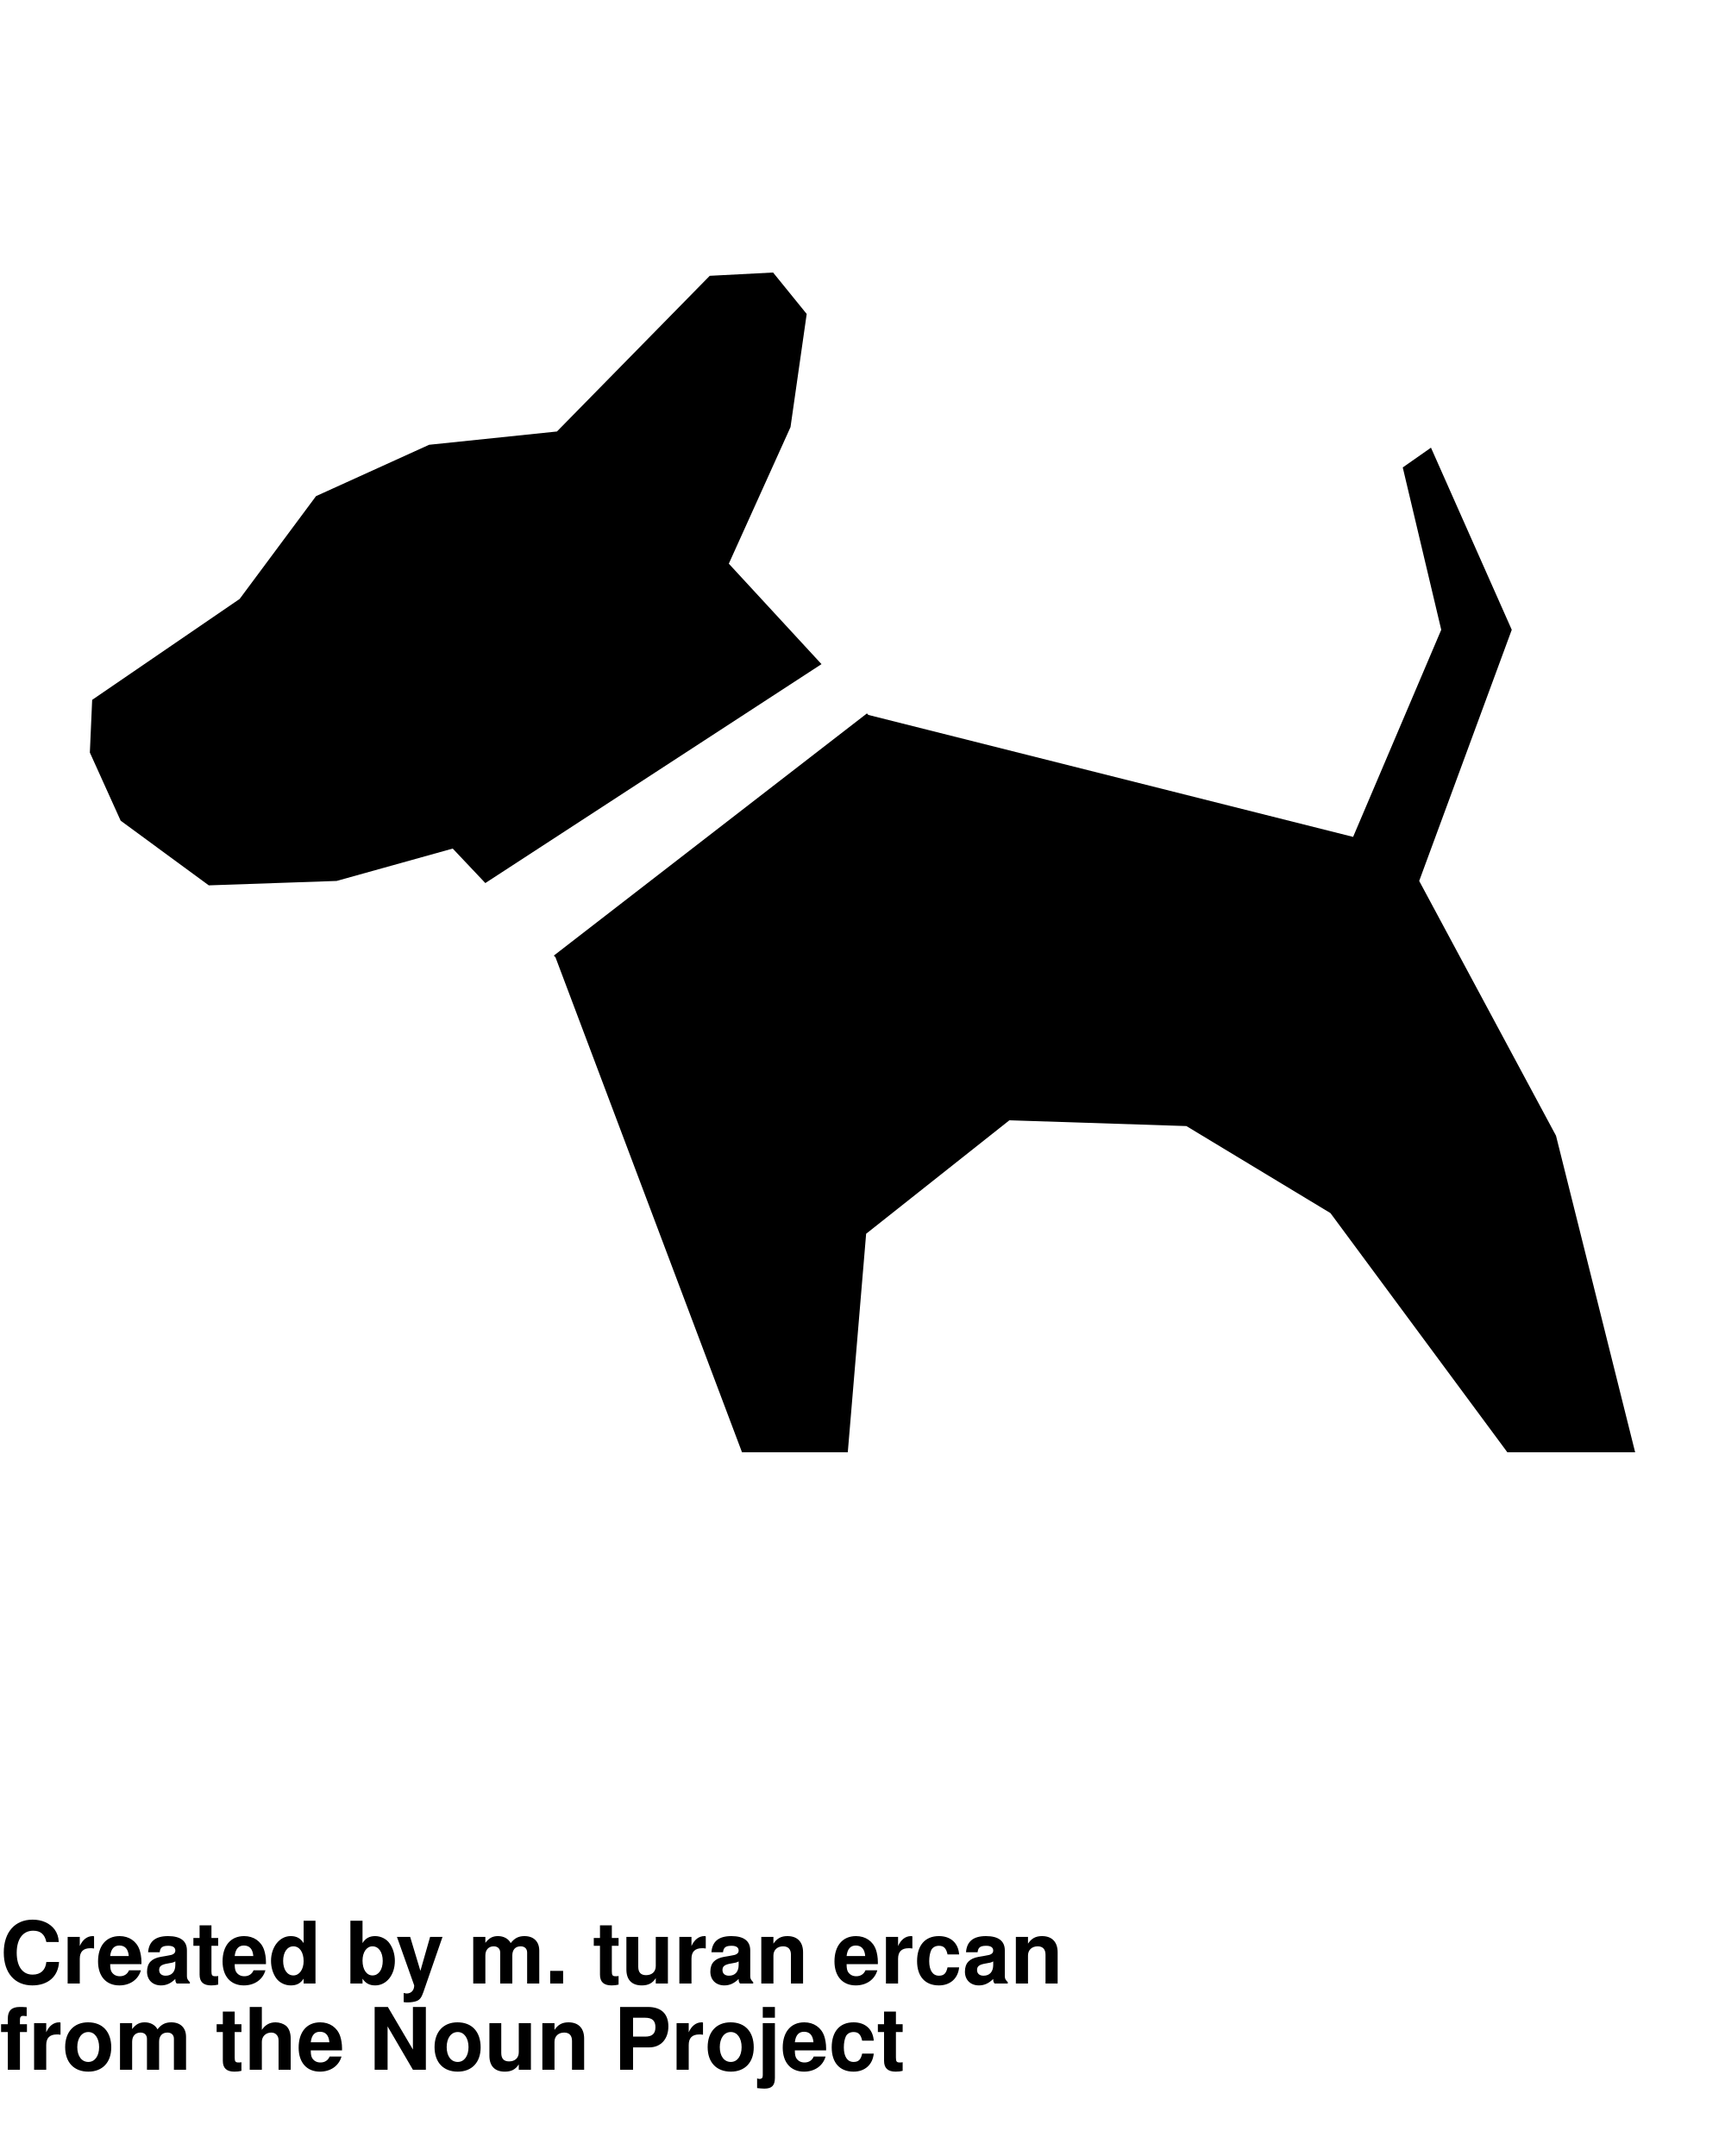
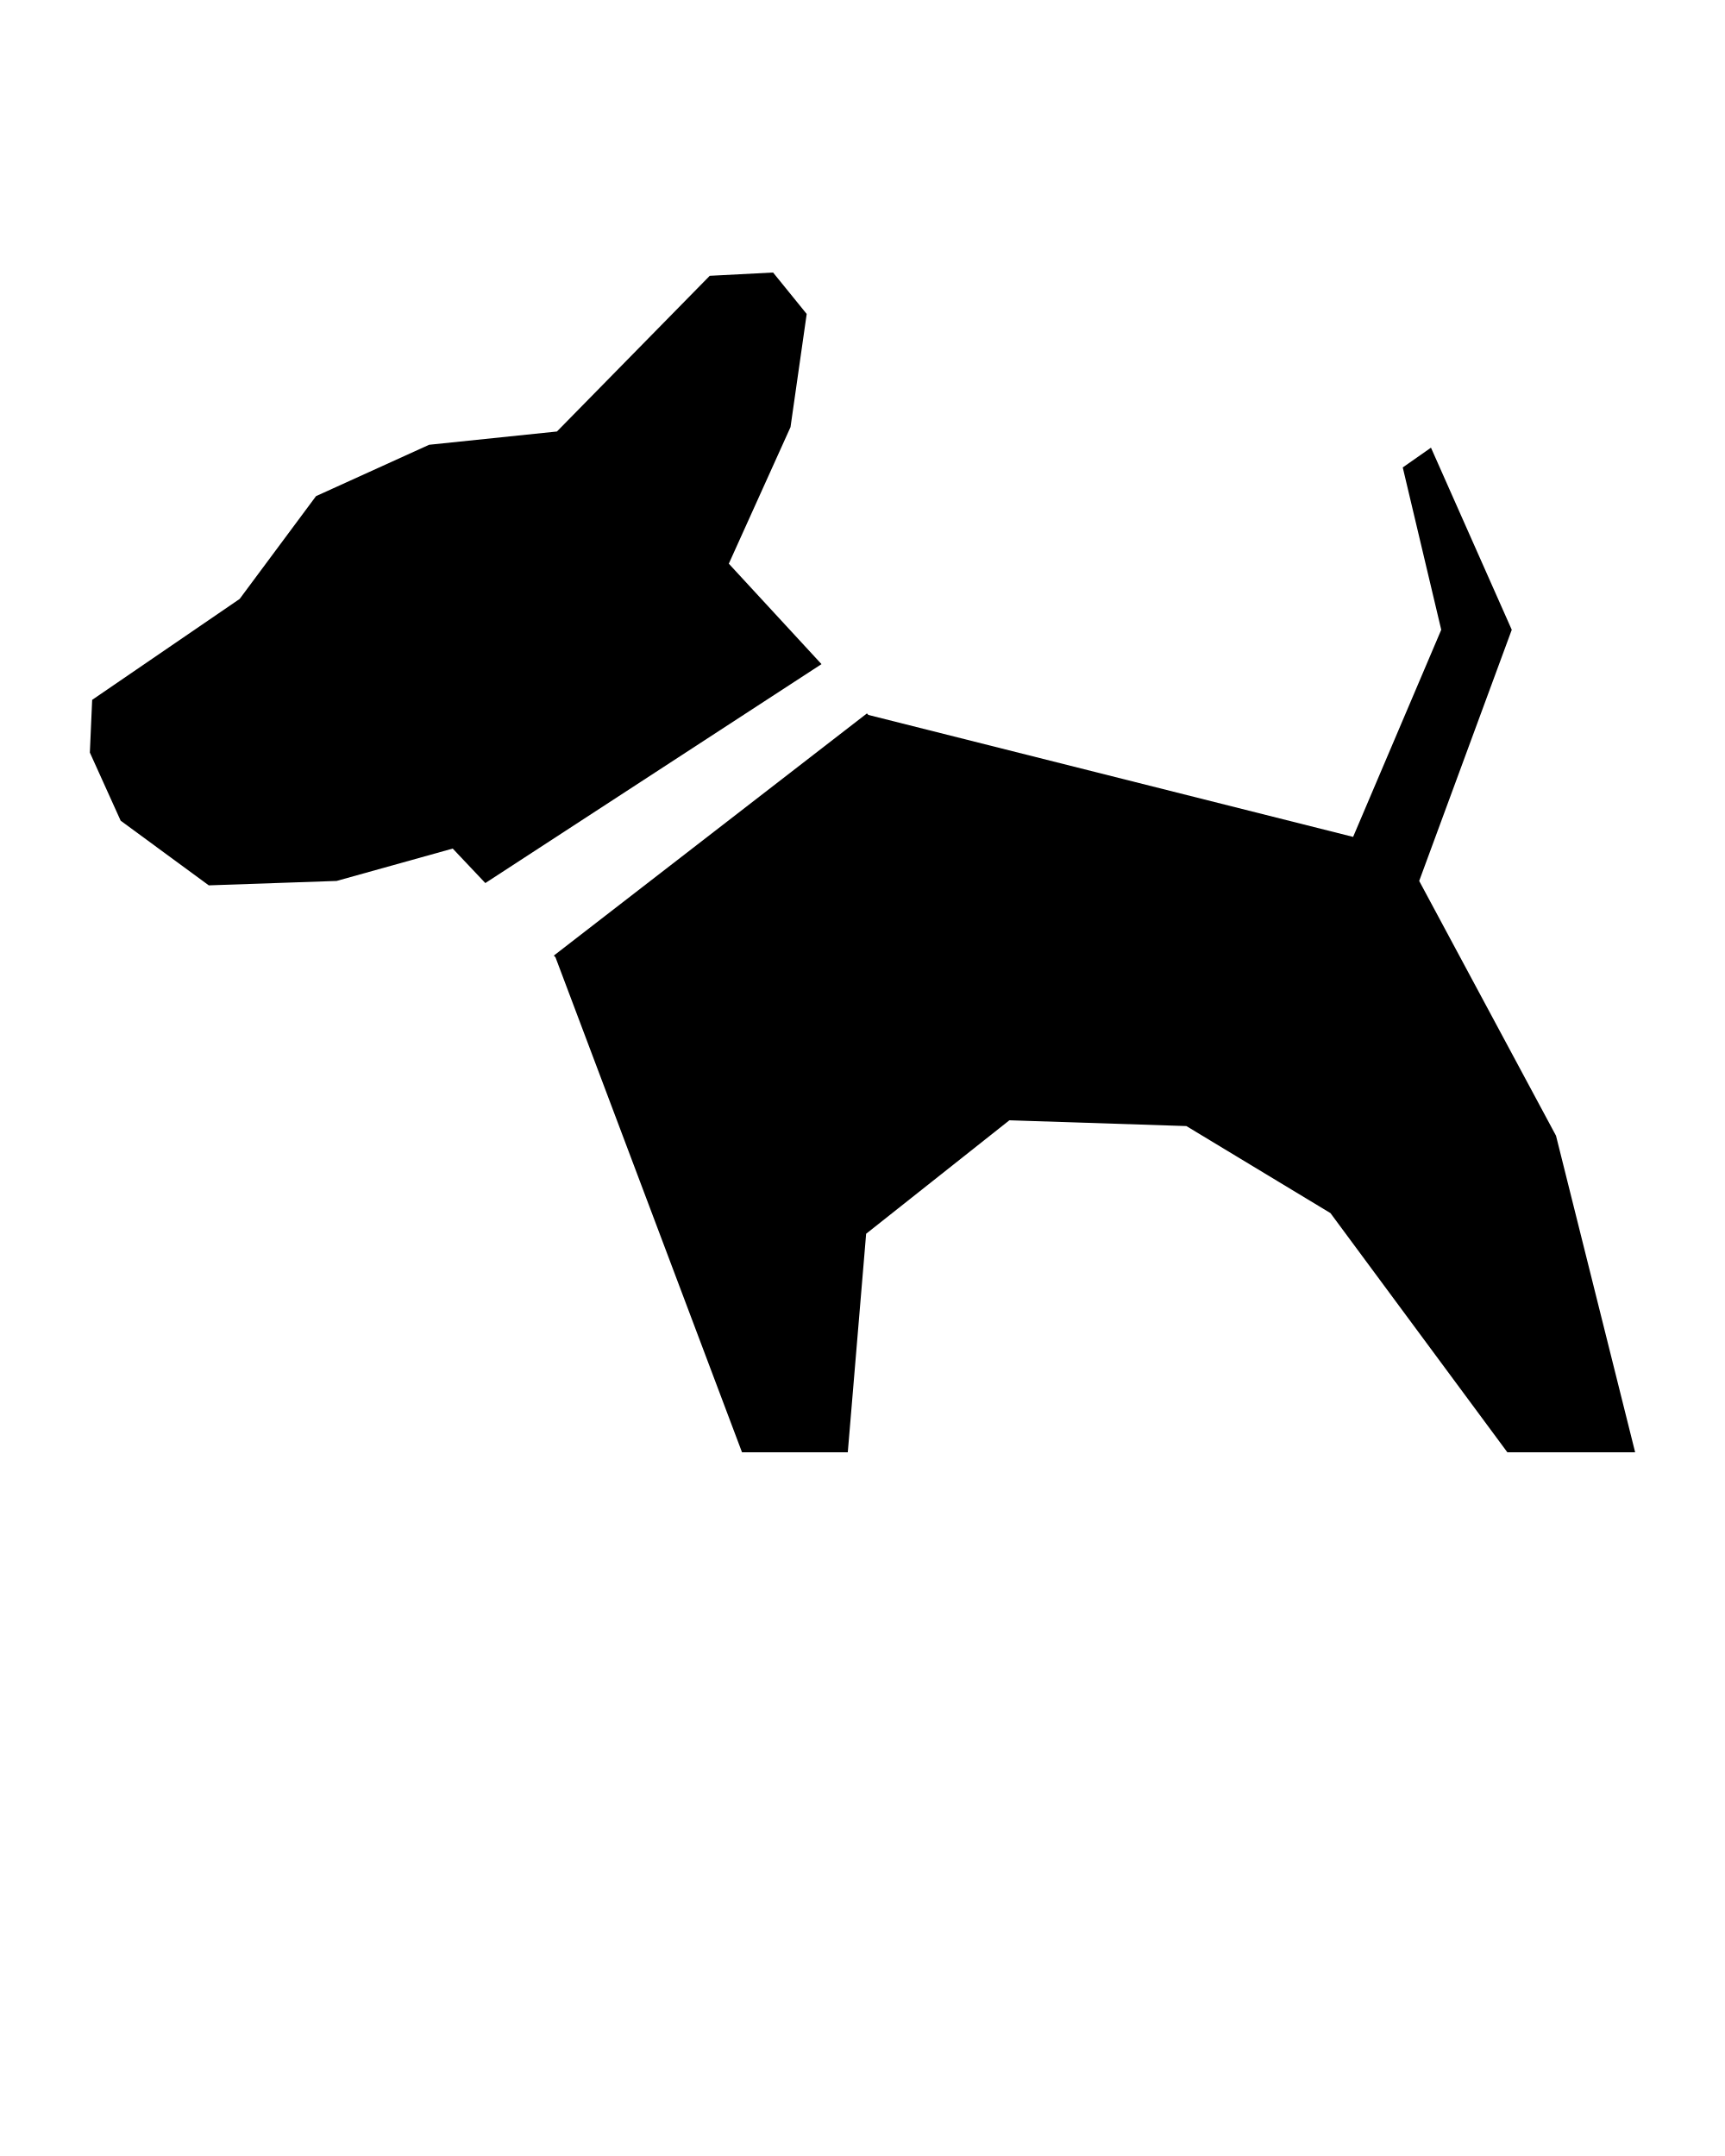
<svg xmlns="http://www.w3.org/2000/svg" version="1.1" x="0px" y="0px" viewBox="0 0 100 125" enable-background="new 0 0 100 100" xml:space="preserve">
  <g>
    <polygon points="28.135,51.198 47.623,38.505 42.25,32.681 45.827,24.762 46.765,18.203 44.816,15.8 41.144,15.991 32.287,25.017    24.878,25.787 18.32,28.765 13.893,34.725 5.343,40.576 5.209,43.631 6.995,47.582 12.104,51.331 19.513,51.075 26.245,49.198  " />
    <polygon points="90.204,65.847 82.272,51.075 87.638,36.513 82.955,25.955 81.319,27.101 83.55,36.513 78.441,48.521 50.339,41.45    50.257,41.362 32.105,55.403 32.201,55.5 43.015,84.2 49.147,84.2 50.211,71.53 58.515,64.952 68.776,65.287 77.128,70.333    87.383,84.2 94.791,84.2  " />
  </g>
-   <text x="0" y="115" fill="#000000" font-size="5px" font-weight="bold" font-family="'Helvetica Neue', Helvetica, Arial-Unicode, Arial, Sans-serif">Created by m. turan ercan</text>
-   <text x="0" y="120" fill="#000000" font-size="5px" font-weight="bold" font-family="'Helvetica Neue', Helvetica, Arial-Unicode, Arial, Sans-serif">from the Noun Project</text>
</svg>
